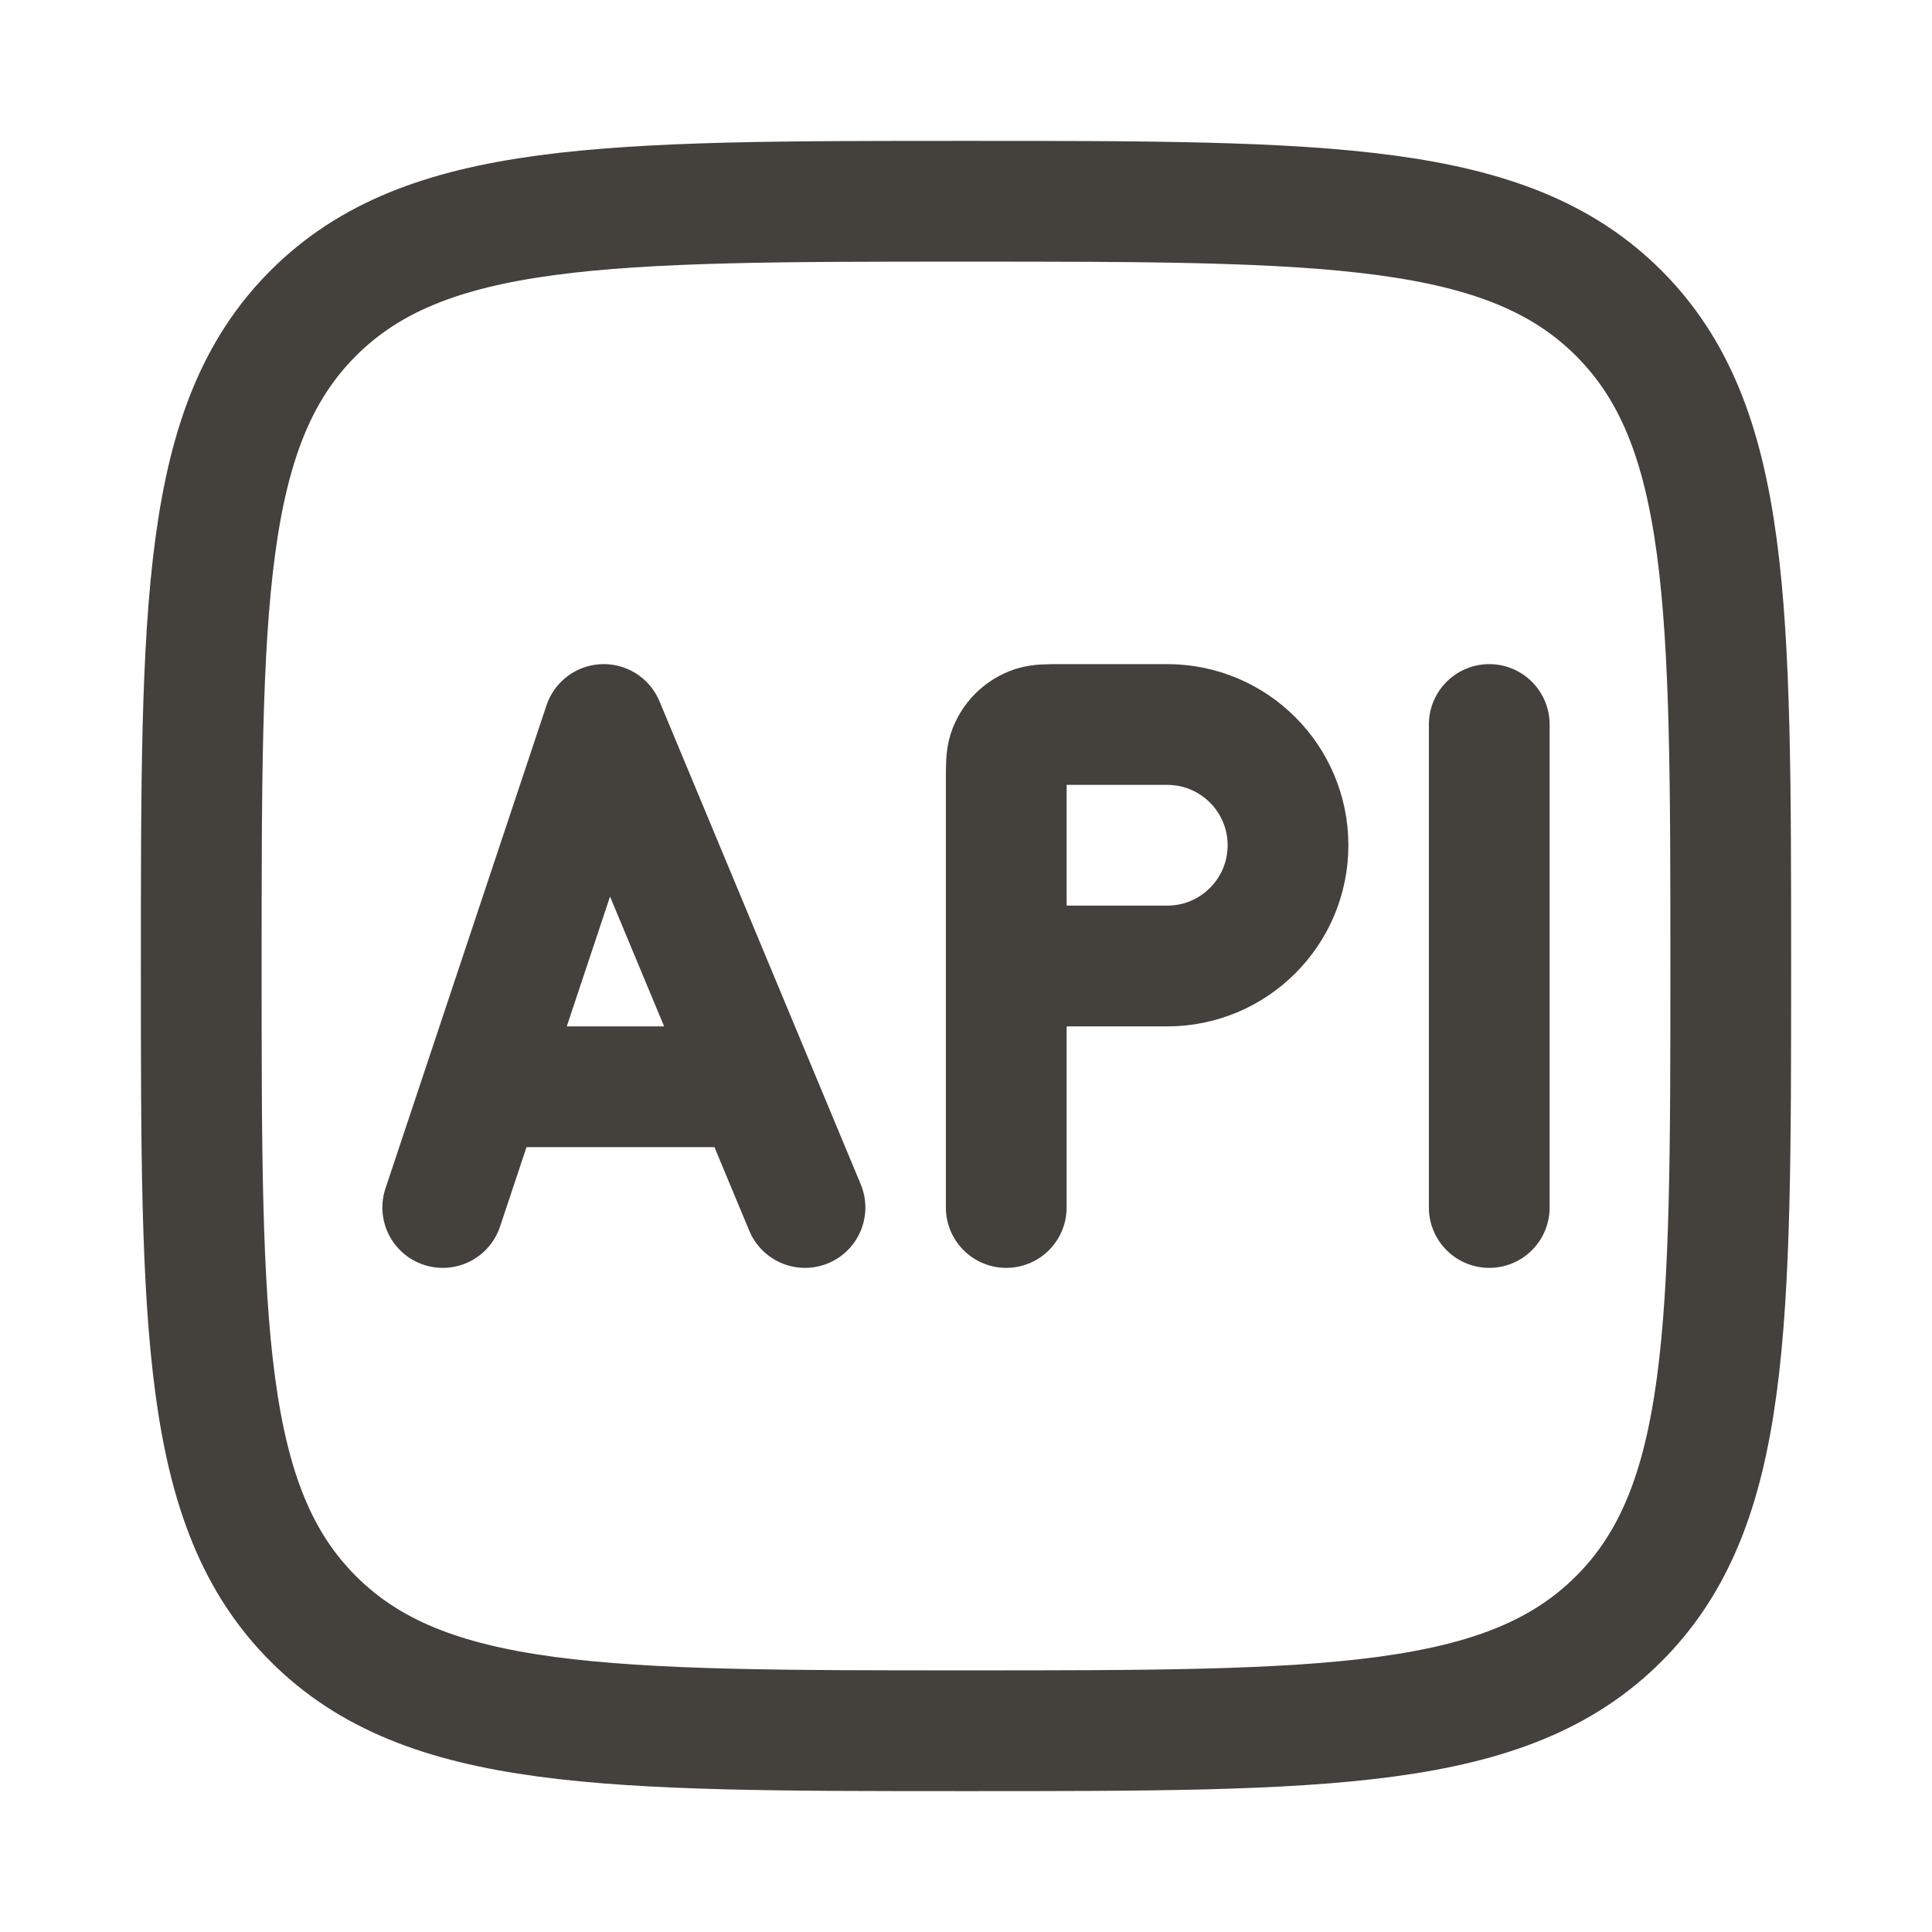
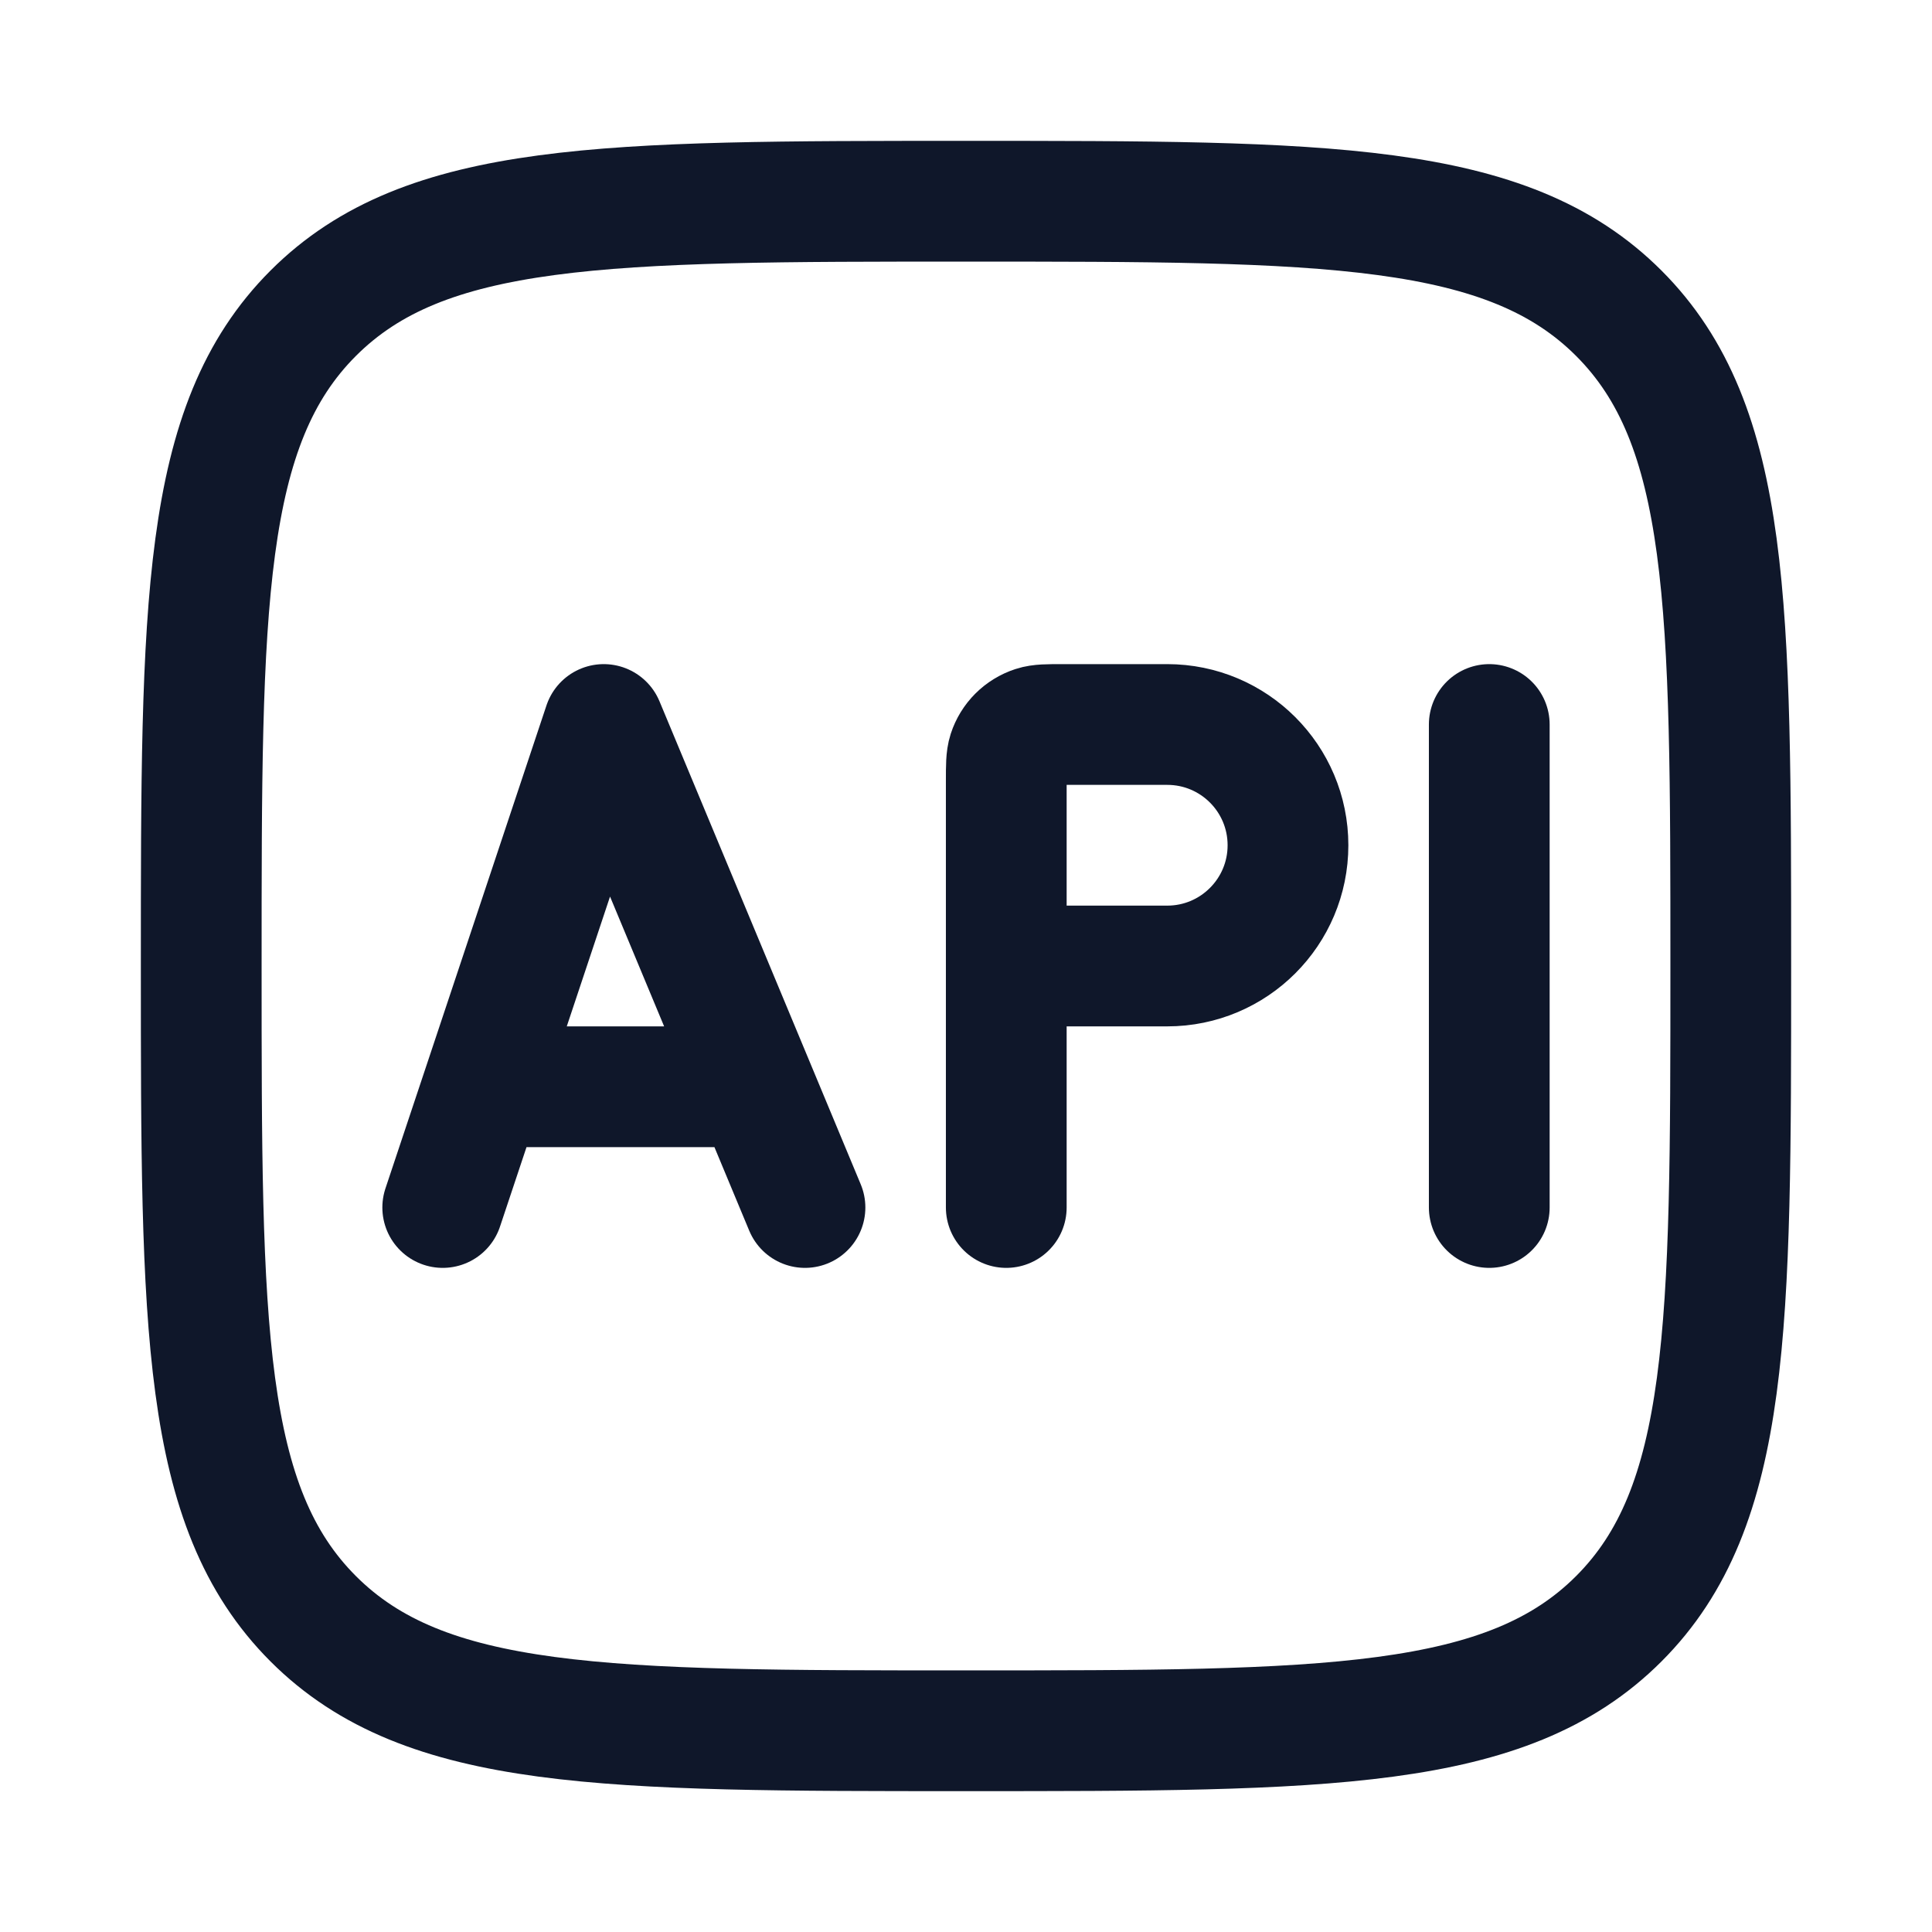
- <svg xmlns="http://www.w3.org/2000/svg" viewBox="0 0 24 24" width="32" height="32" color="#44403c" fill="none">
-   <path d="M2.5 12C2.5 7.522 2.5 5.282 3.891 3.891C5.282 2.5 7.522 2.5 12 2.5C16.478 2.5 18.718 2.5 20.109 3.891C21.5 5.282 21.5 7.522 21.5 12C21.5 16.478 21.5 18.718 20.109 20.109C18.718 21.5 16.478 21.5 12 21.5C7.522 21.5 5.282 21.5 3.891 20.109C2.5 18.718 2.5 16.478 2.5 12Z" stroke="currentColor" stroke-width="1.5" />
-   <path d="M6 13.5L7.5 9L9.375 13.5M6 13.5L5.5 15M6 13.5H9.375M9.375 13.5L10 15" stroke="currentColor" stroke-width="1.5" stroke-linecap="round" stroke-linejoin="round" />
-   <path d="M12.5 12V9.7C12.5 9.514 12.5 9.421 12.524 9.345C12.574 9.193 12.693 9.074 12.845 9.024C12.921 9 13.014 9 13.2 9H14.5C15.328 9 16 9.672 16 10.5C16 11.328 15.328 12 14.5 12H12.5ZM12.5 12V15" stroke="currentColor" stroke-width="1.5" stroke-linecap="round" stroke-linejoin="round" />
-   <path d="M18.5 9V15" stroke="currentColor" stroke-width="1.5" stroke-linecap="round" stroke-linejoin="round" />
+ <svg xmlns="http://www.w3.org/2000/svg" width="32" height="32" viewBox="0 0 32 32" fill="none">
+   <path d="M3.333 16C3.333 10.029 3.333 7.043 5.188 5.188C7.043 3.333 10.029 3.333 16 3.333C21.971 3.333 24.957 3.333 26.812 5.188C28.667 7.043 28.667 10.029 28.667 16C28.667 21.971 28.667 24.957 26.812 26.812C24.957 28.667 21.971 28.667 16 28.667C10.029 28.667 7.043 28.667 5.188 26.812C3.333 24.957 3.333 21.971 3.333 16Z" stroke="#0F172A" stroke-width="2" />
+   <path d="M8 18L10 12L12.5 18M8 18L7.333 20M8 18H12.5M12.5 18L13.333 20" stroke="#0F172A" stroke-width="2" stroke-linecap="round" stroke-linejoin="round" />
+   <path d="M16.667 16V12.933C16.667 12.685 16.667 12.561 16.699 12.461C16.765 12.258 16.924 12.099 17.127 12.033C17.228 12 17.352 12 17.6 12H19.333C20.438 12 21.333 12.895 21.333 14C21.333 15.104 20.438 16 19.333 16H16.667ZM16.667 16V20" stroke="#0F172A" stroke-width="2" stroke-linecap="round" stroke-linejoin="round" />
+   <path d="M24.667 12V20" stroke="#0F172A" stroke-width="2" stroke-linecap="round" stroke-linejoin="round" />
</svg>
